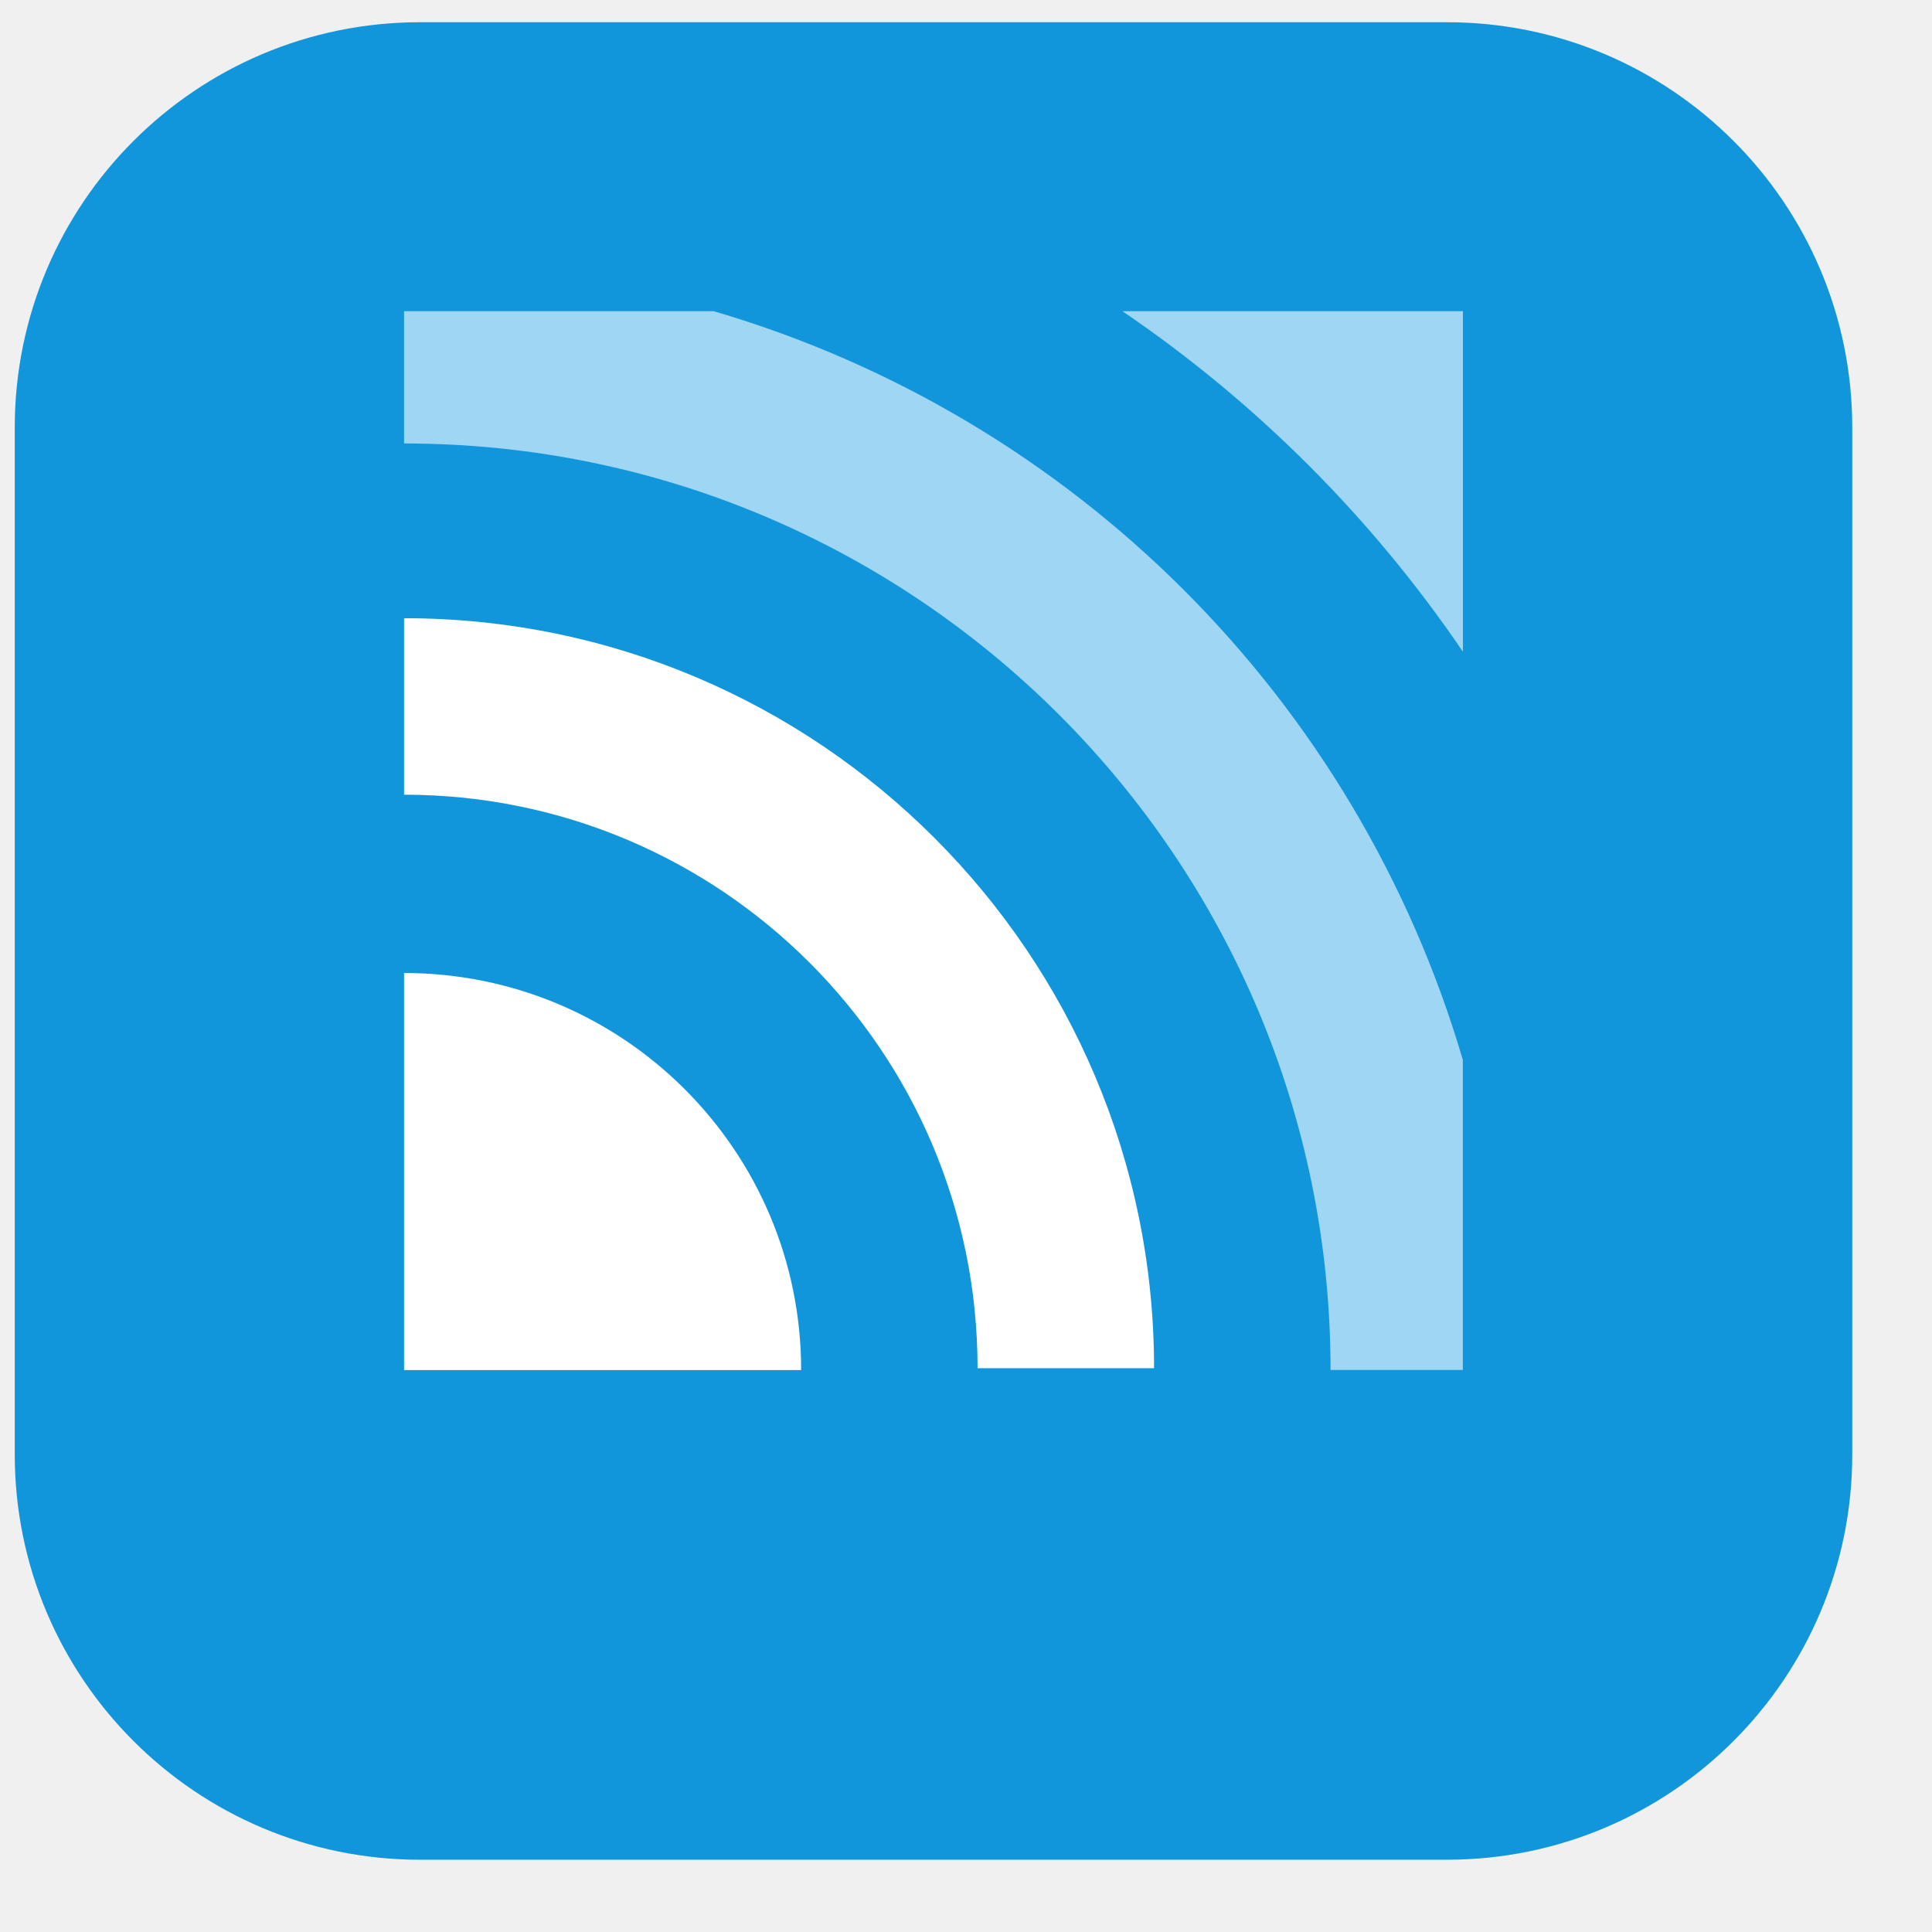
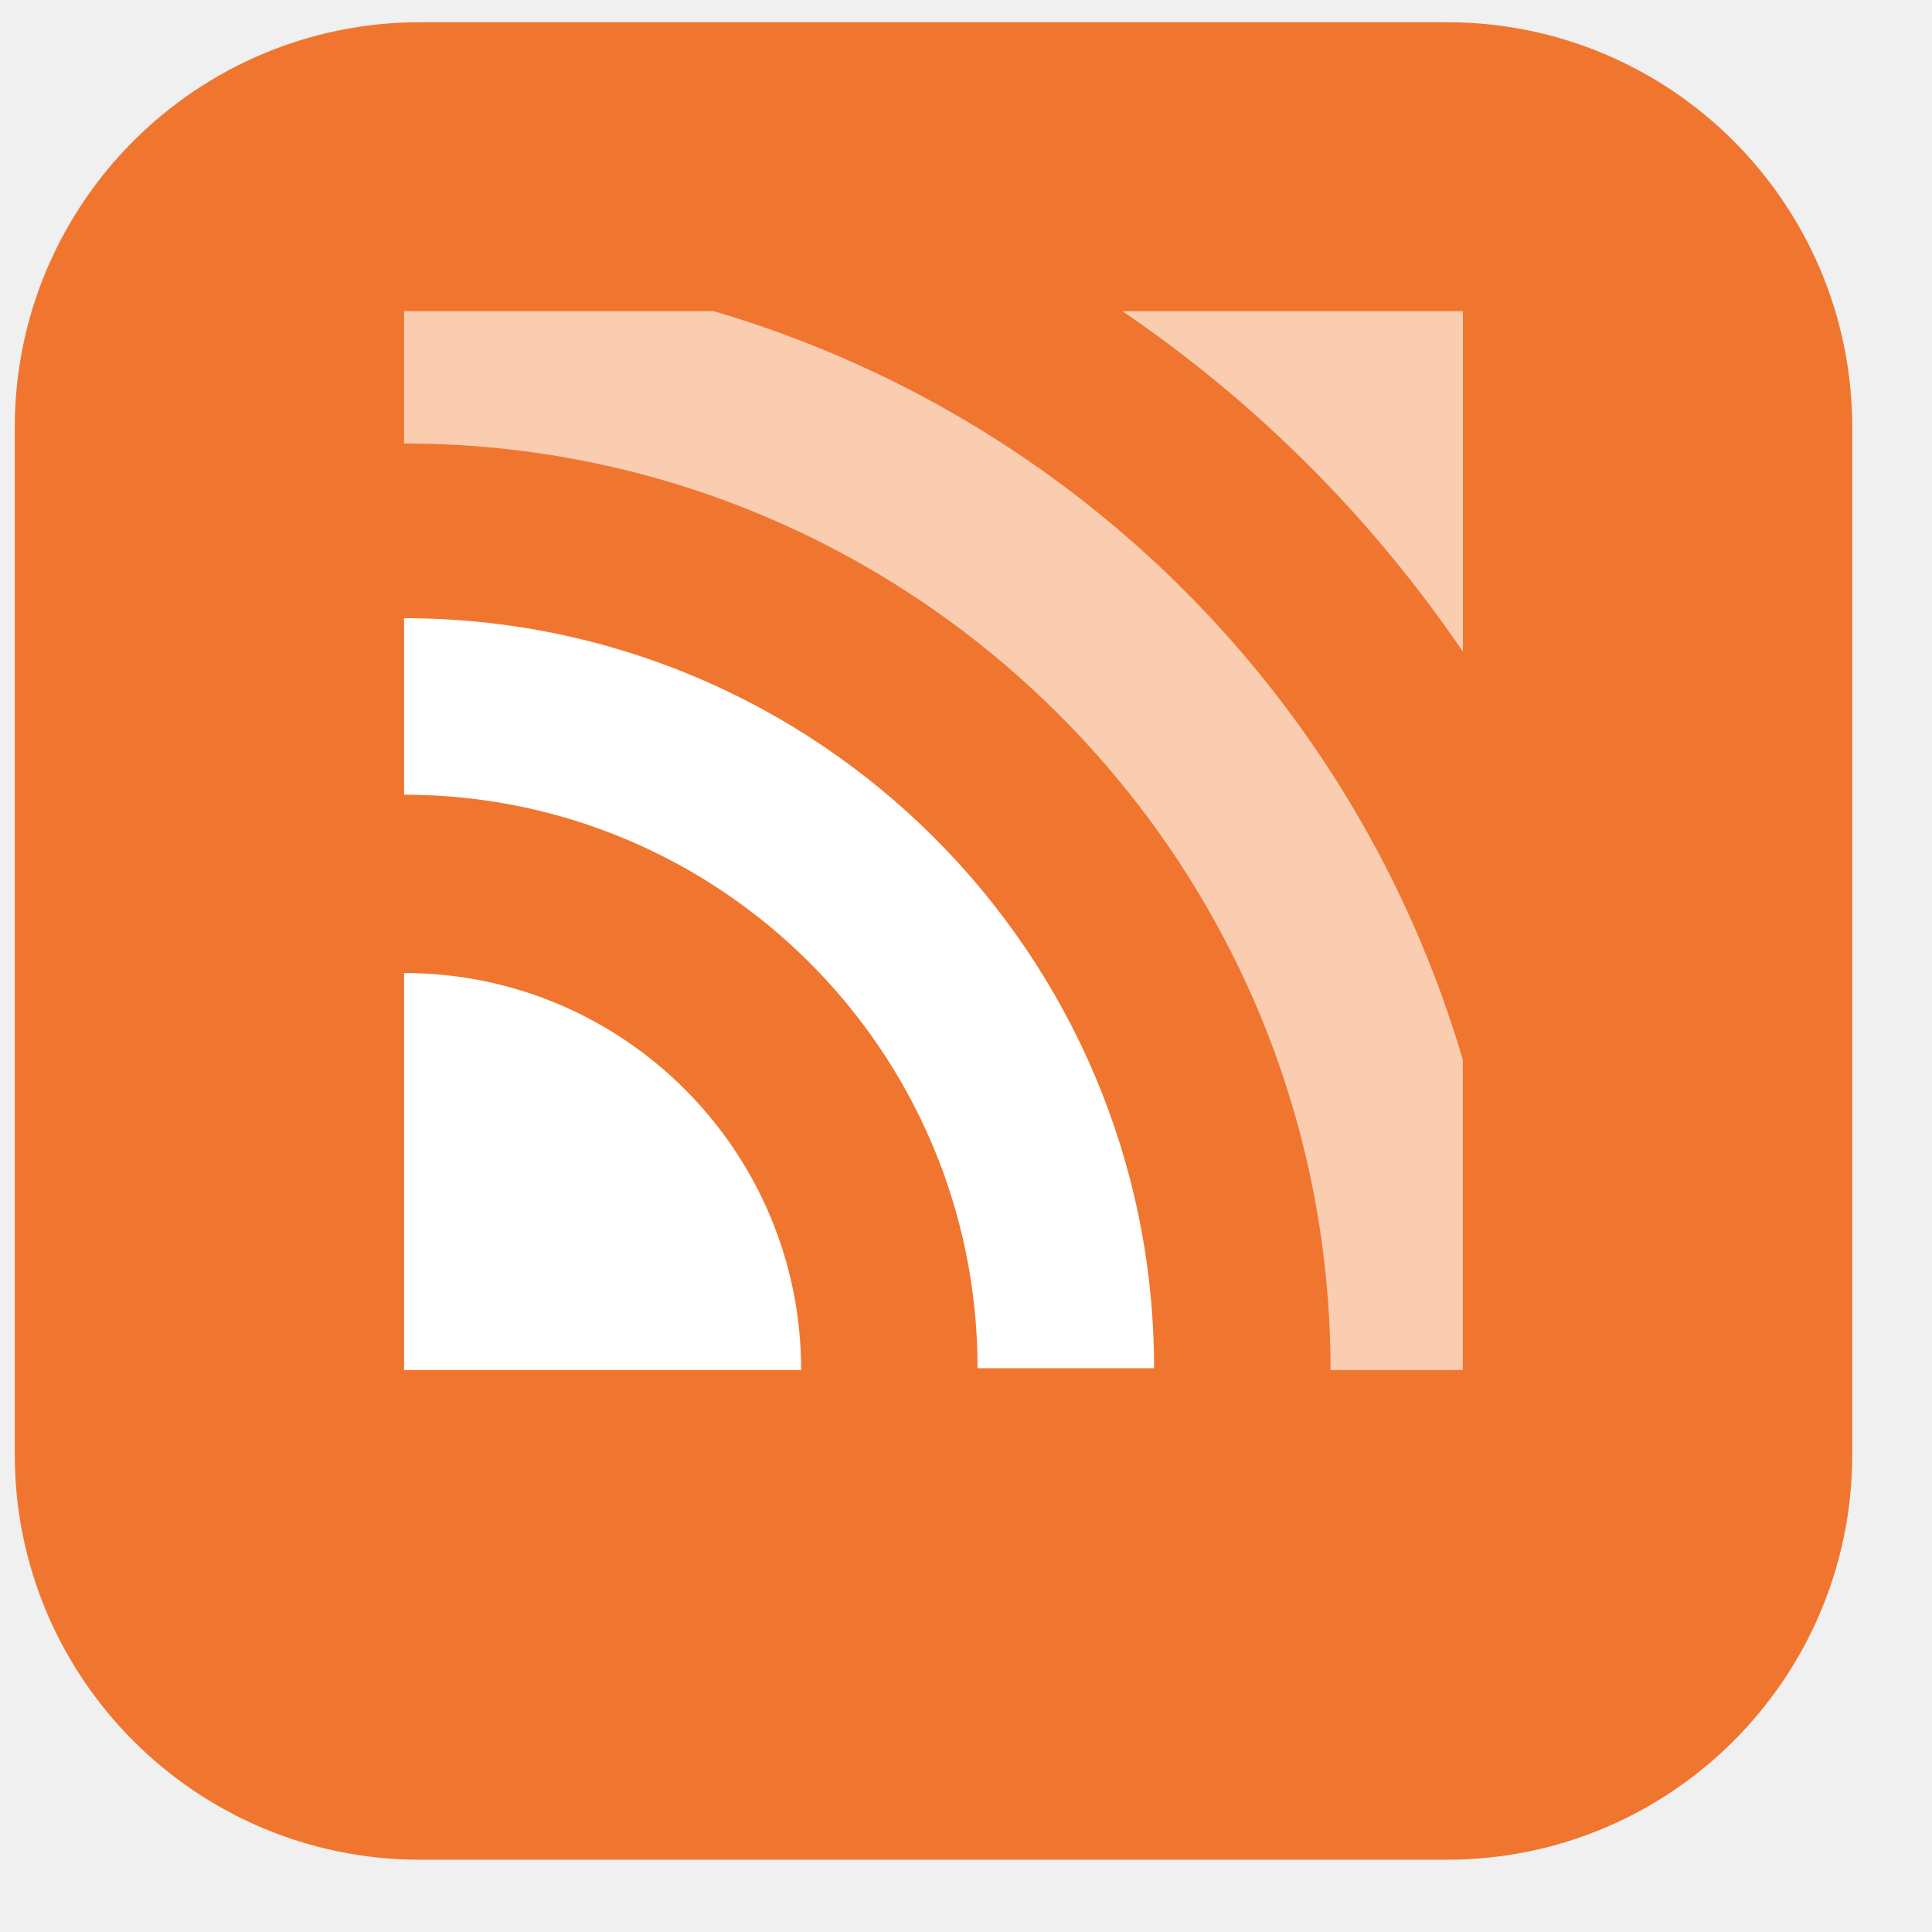
- <svg xmlns="http://www.w3.org/2000/svg" t="1786267217642" class="icon" viewBox="0 0 1032 1024" version="1.1" p-id="25175" width="200" height="200">
-   <path d="M772.883 989.397H224.392c-119.574 0-216.514-96.934-216.514-216.514V224.387c0-119.574 96.934-216.514 216.514-216.514H772.894c119.574 0 216.514 96.934 216.514 216.514v548.491c0 119.58-96.934 216.514-216.514 216.514z" fill="#1296db" p-id="25176" data-spm-anchor-id="a313x.search_index.0.i19.5caf3a81xSYCh5" class="" />
-   <path d="M781.433 162.256V344.12a687.203 687.203 0 0 0-181.906-181.912h181.869l0.037 0.042z m-0.037 400.055v165.467H710.726c0-273.328-221.572-494.894-494.894-494.894V162.214H381.209a590.379 590.379 0 0 1 400.23 400.097h-0.037z" fill="#9ed6f4" p-id="25177" data-spm-anchor-id="a313x.search_index.0.i18.5caf3a81xSYCh5" class="selected" />
-   <path d="M215.842 326.226c221.26 0 400.616 179.361 400.616 400.611H522.18a306.343 306.343 0 0 0-306.338-306.338V326.226z" fill="#FFFFFF" p-id="25178" data-spm-anchor-id="a313x.search_index.0.i21.5caf3a81xSYCh5" class="" />
-   <path d="M215.842 515.746a212.101 212.101 0 0 1 212.101 212.101H215.842V515.746z" fill="#FFFFFF" p-id="25179" data-spm-anchor-id="a313x.search_index.0.i22.5caf3a81xSYCh5" class="" />
+ <svg xmlns="http://www.w3.org/2000/svg" t="1786614065437" class="icon" viewBox="0 0 1032 1024" version="1.1" p-id="10602" width="200" height="200">
+   <path d="M772.883 989.397H224.392c-119.574 0-216.514-96.934-216.514-216.514V224.387c0-119.574 96.934-216.514 216.514-216.514H772.894c119.574 0 216.514 96.934 216.514 216.514v548.491c0 119.58-96.934 216.514-216.514 216.514z" fill="#F07630" p-id="10603" />
+   <path d="M781.433 162.256V344.12a687.203 687.203 0 0 0-181.906-181.912h181.869l0.037 0.042z m-0.037 400.055v165.467H710.726c0-273.328-221.572-494.894-494.894-494.894V162.214H381.209a590.379 590.379 0 0 1 400.23 400.097h-0.037z" fill="#FACDB1" p-id="10604" />
+   <path d="M215.842 326.226c221.26 0 400.616 179.361 400.616 400.611H522.18a306.343 306.343 0 0 0-306.338-306.338V326.226z" fill="#FFFFFF" p-id="10605" />
+   <path d="M215.842 515.746a212.101 212.101 0 0 1 212.101 212.101H215.842V515.746z" fill="#FFFFFF" p-id="10606" />
</svg>
